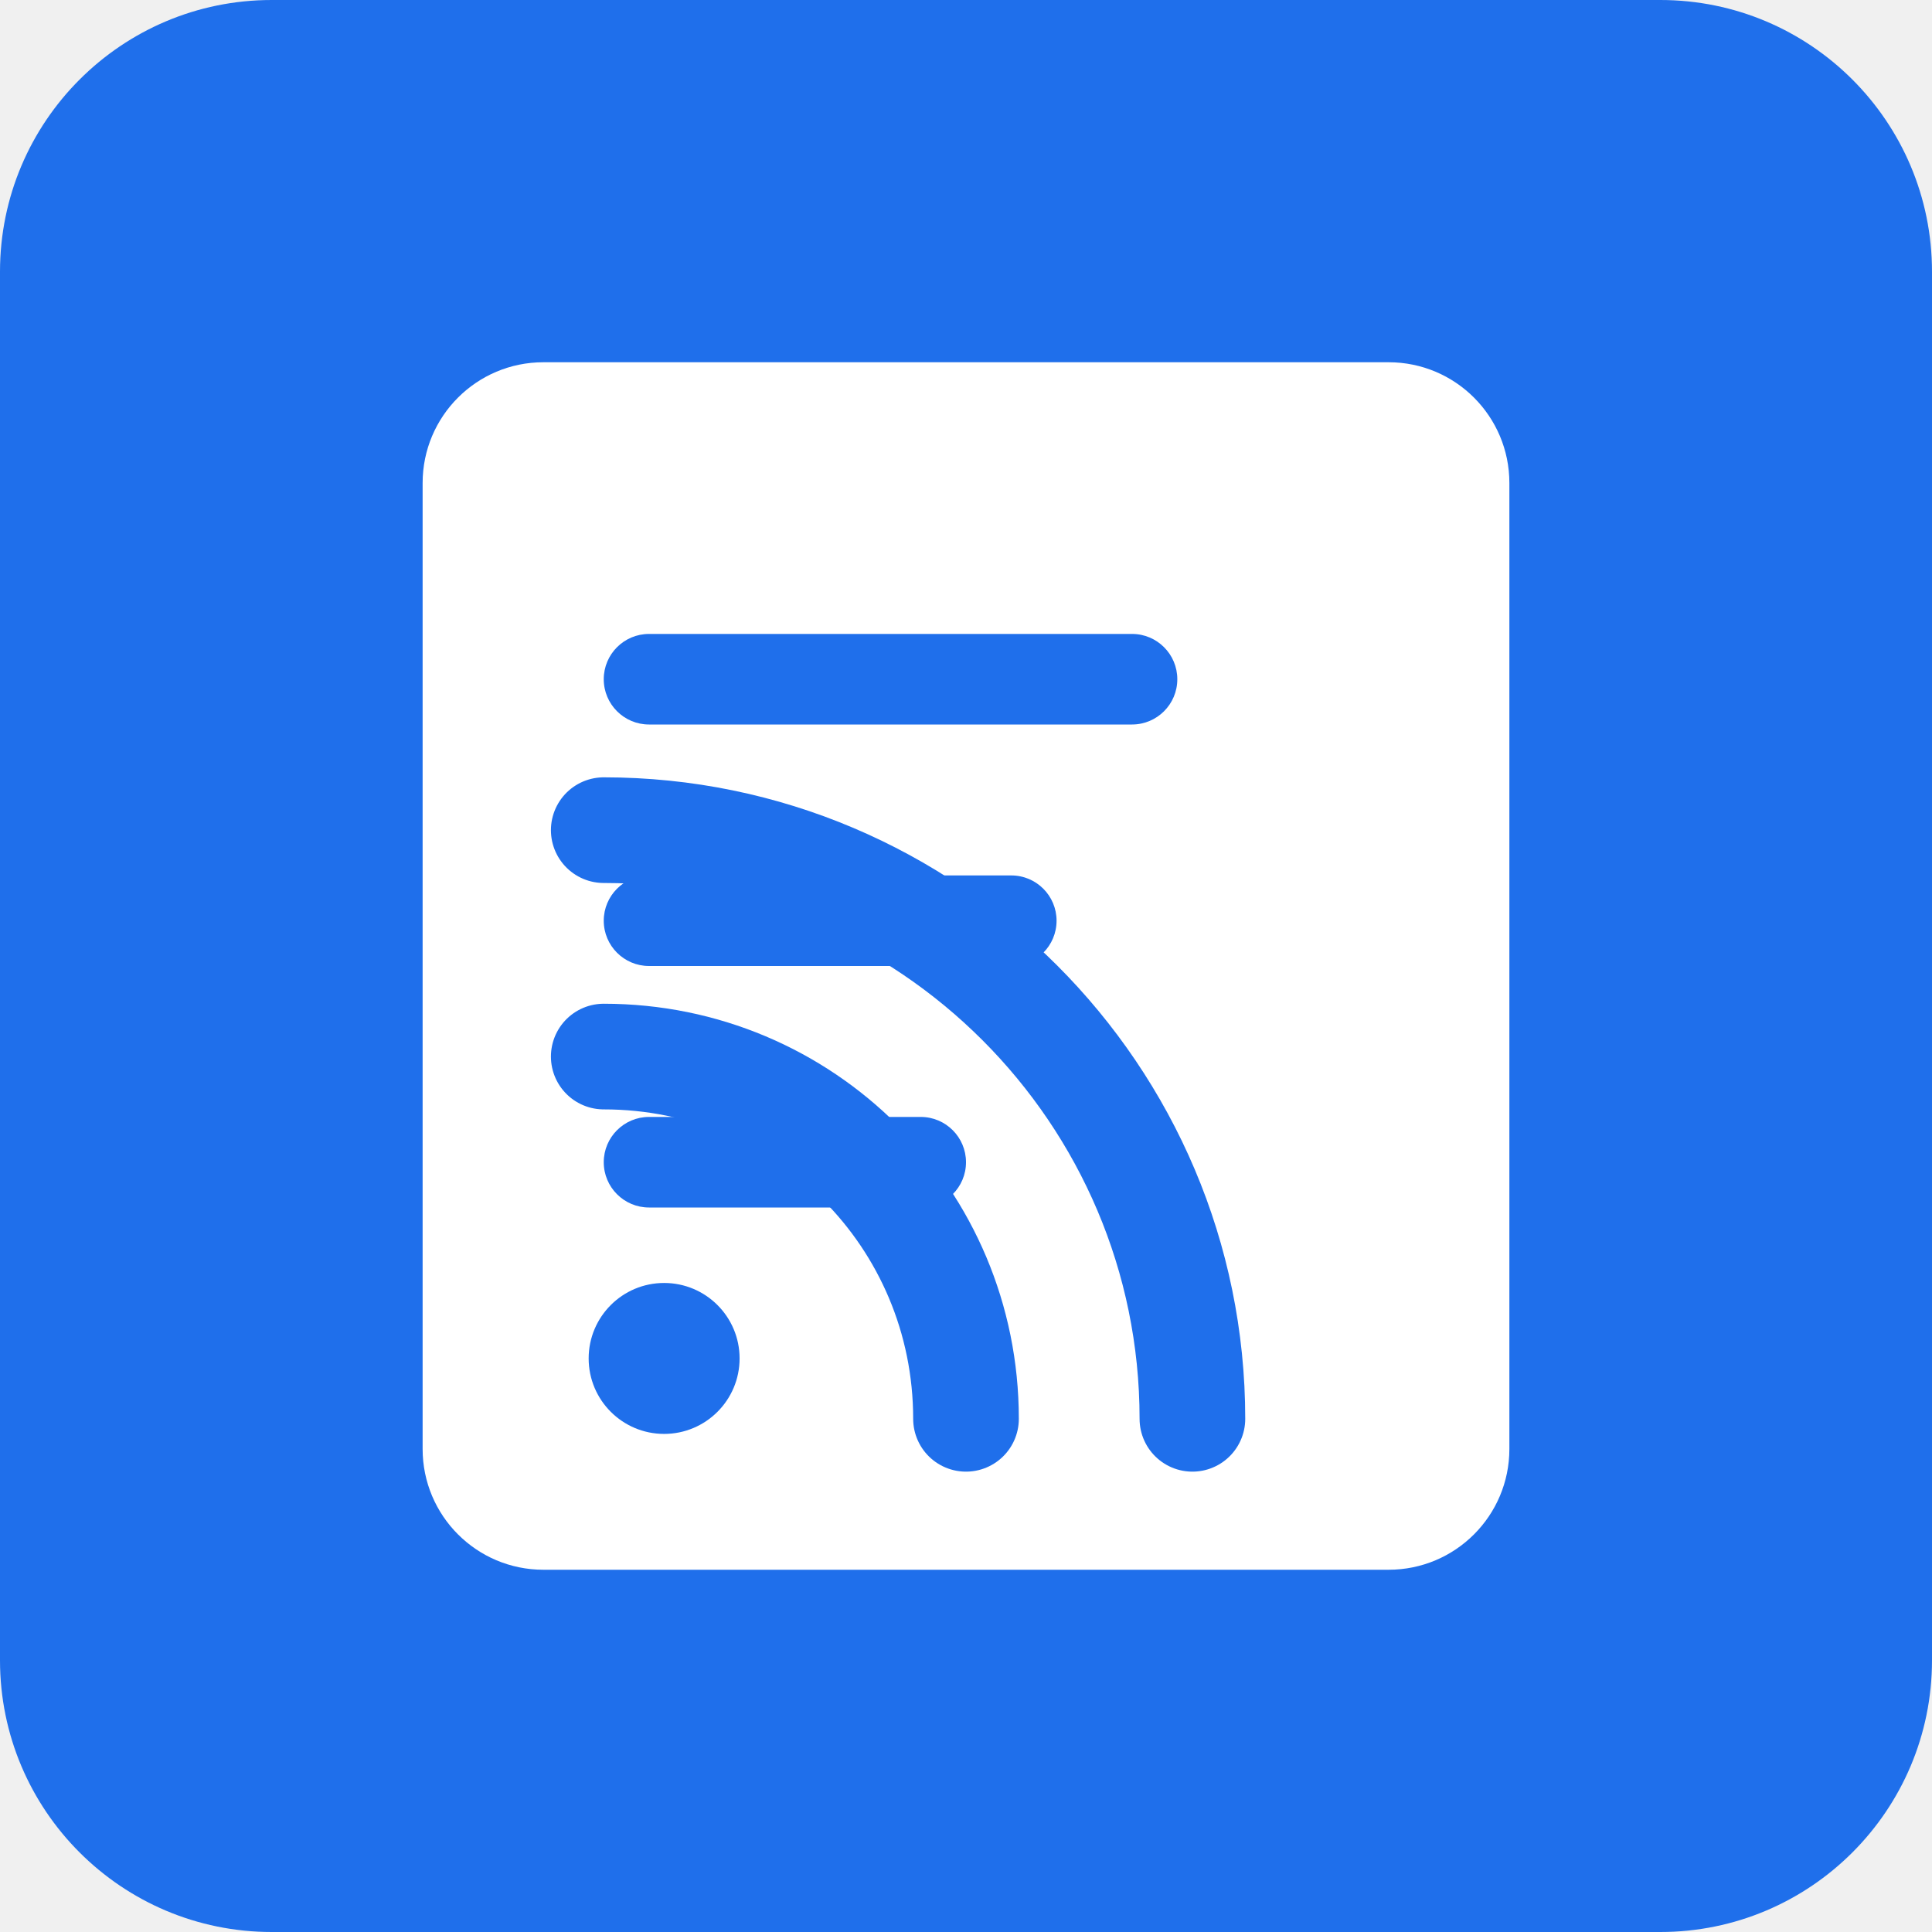
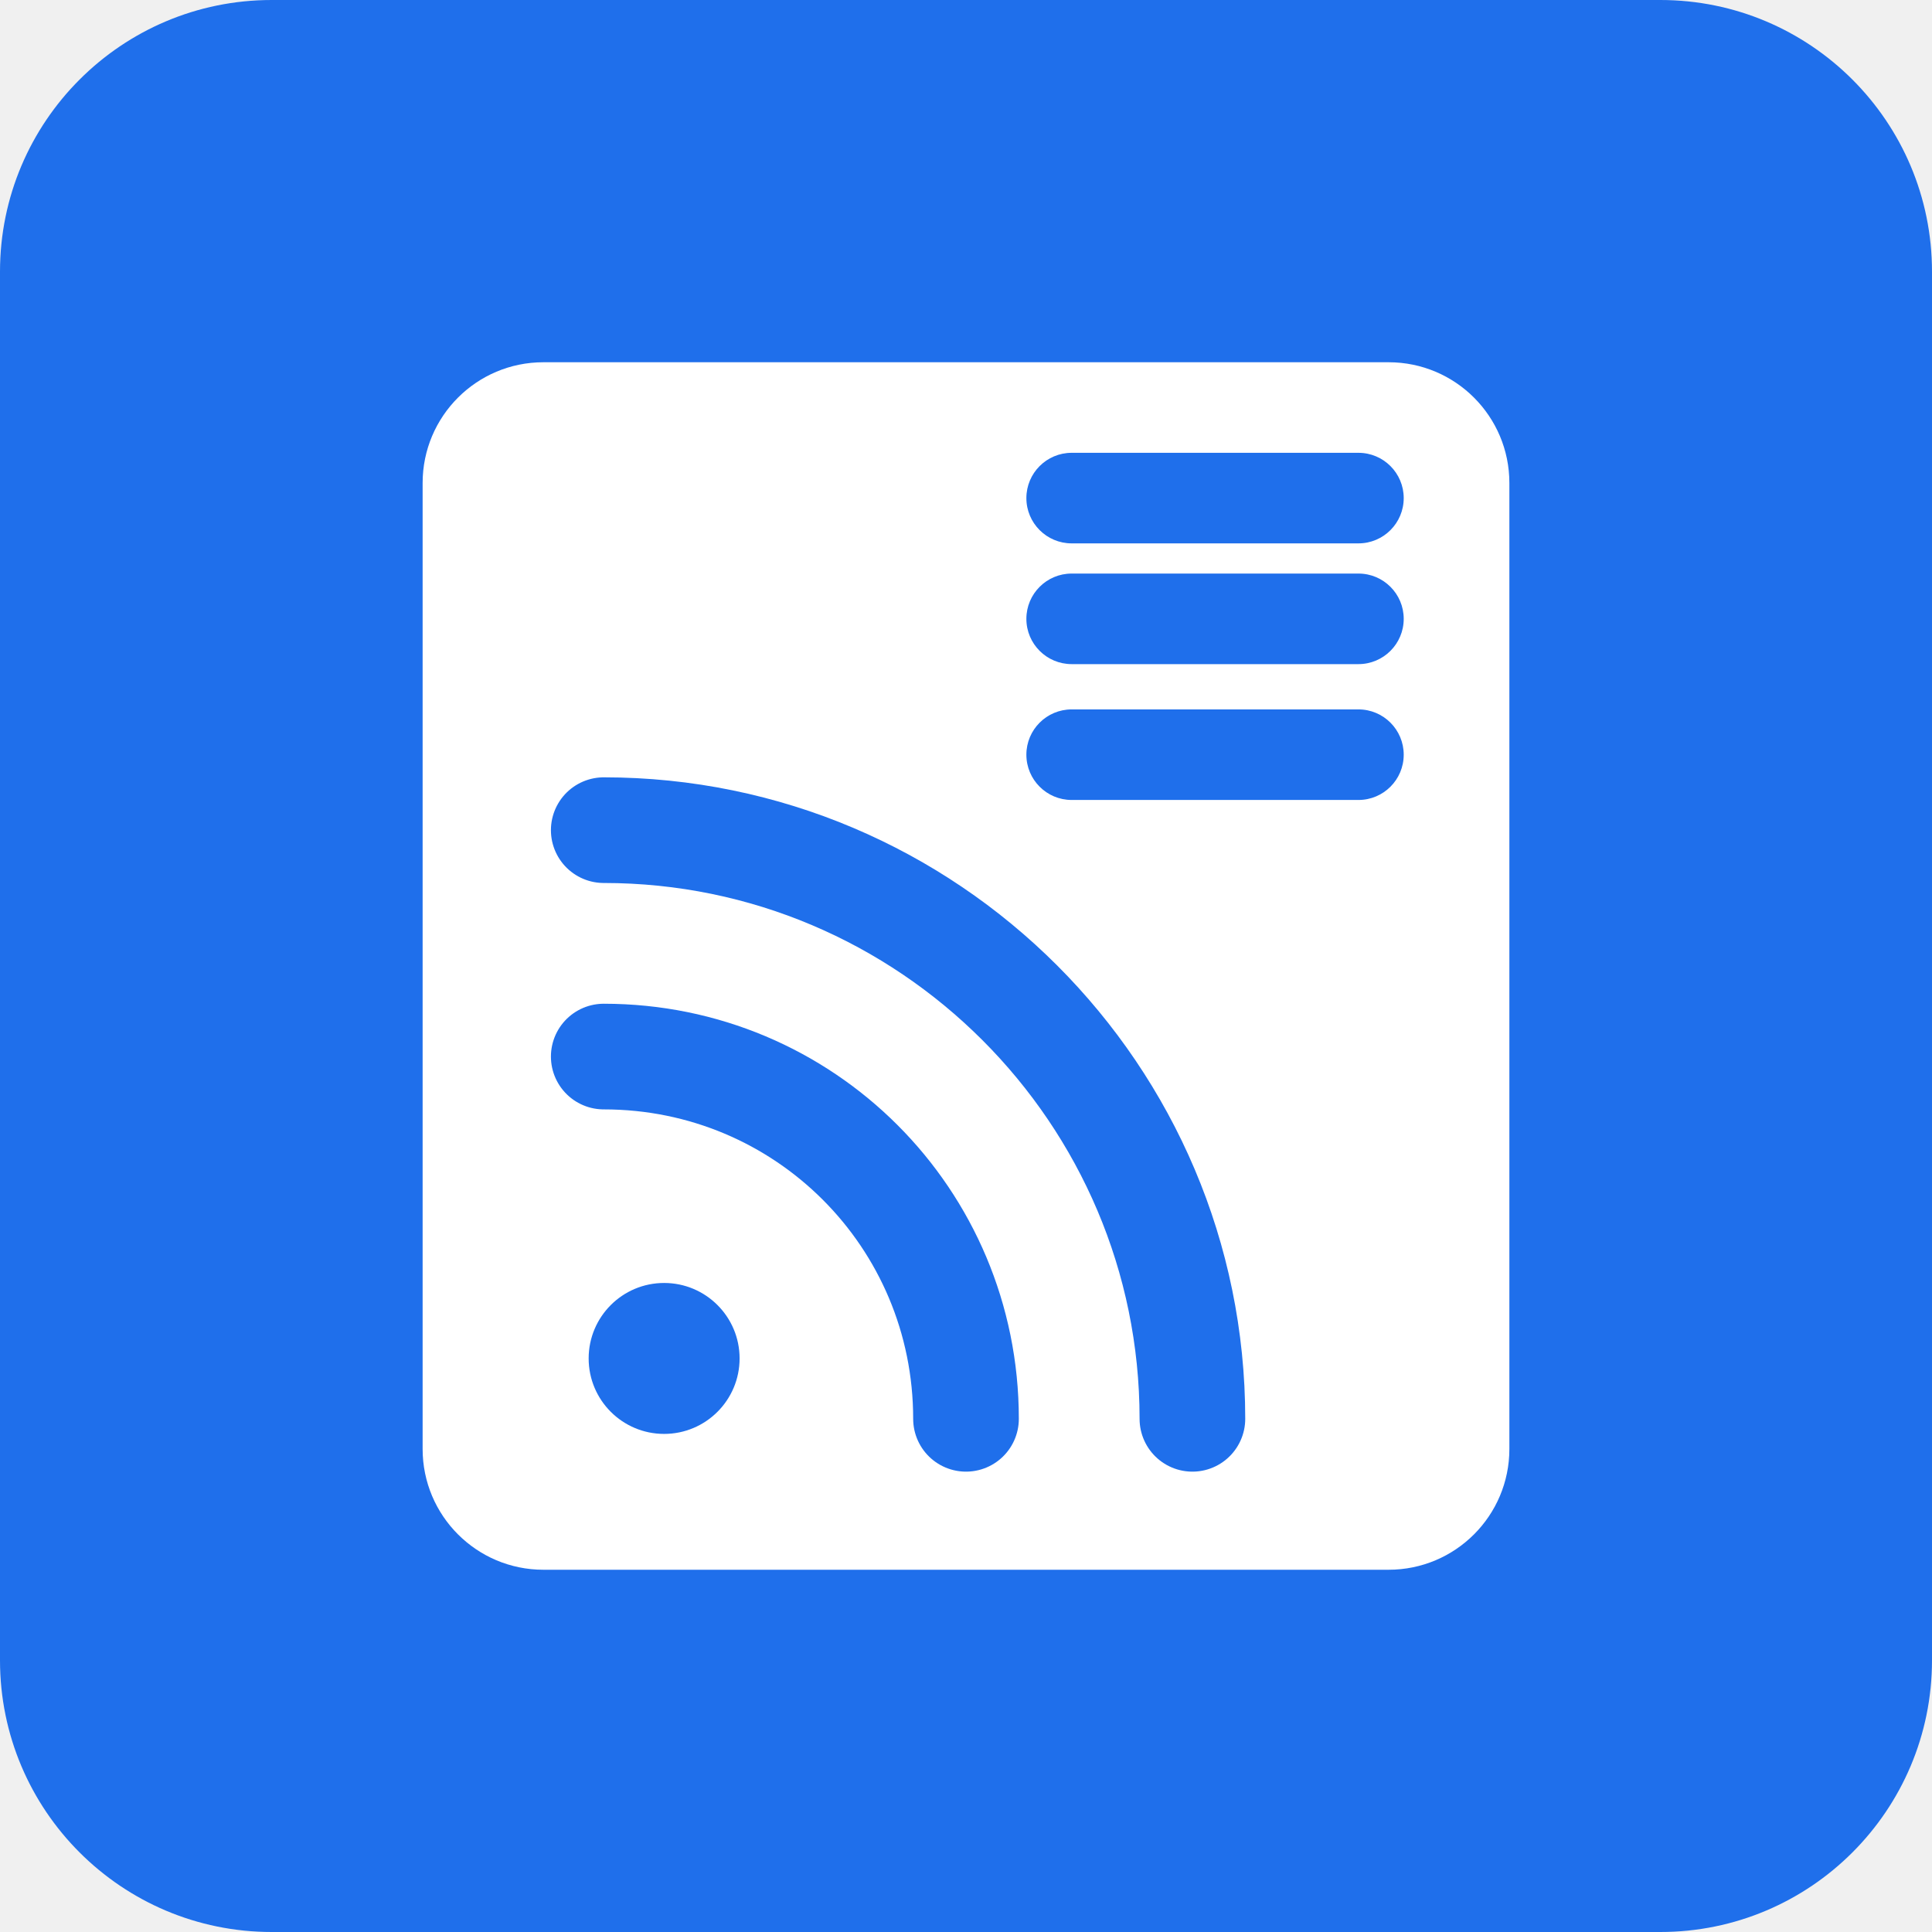
<svg xmlns="http://www.w3.org/2000/svg" width="128" height="128" viewBox="0 0 128 128">
  <rect width="128" height="128" rx="18" fill="#1f6feb" />
  <rect x="28" y="24" width="72" height="80" rx="8" fill="#ffffff" />
-   <rect x="40" y="42" width="38" height="6" rx="3" fill="#1f6feb" />
-   <rect x="40" y="58" width="30" height="6" rx="3" fill="#1f6feb" />
-   <rect x="40" y="74" width="24" height="6" rx="3" fill="#1f6feb" />
+   <rect x="68" y="30" width="25" height="6" rx="3" fill="#1f6feb" />
+   <rect x="68" y="38" width="25" height="6" rx="3" fill="#1f6feb" />
+   <rect x="68" y="47" width="25" height="6" rx="3" fill="#1f6feb" />
  <circle cx="44" cy="90" r="5" fill="#1f6feb" />
  <path d="M40 70c13.3 0 24 10.7 24 24" fill="none" stroke="#1f6feb" stroke-width="7" stroke-linecap="round" />
  <path d="M40 55c21.5 0 39 17.5 39 39" fill="none" stroke="#1f6feb" stroke-width="7" stroke-linecap="round" />
</svg>
